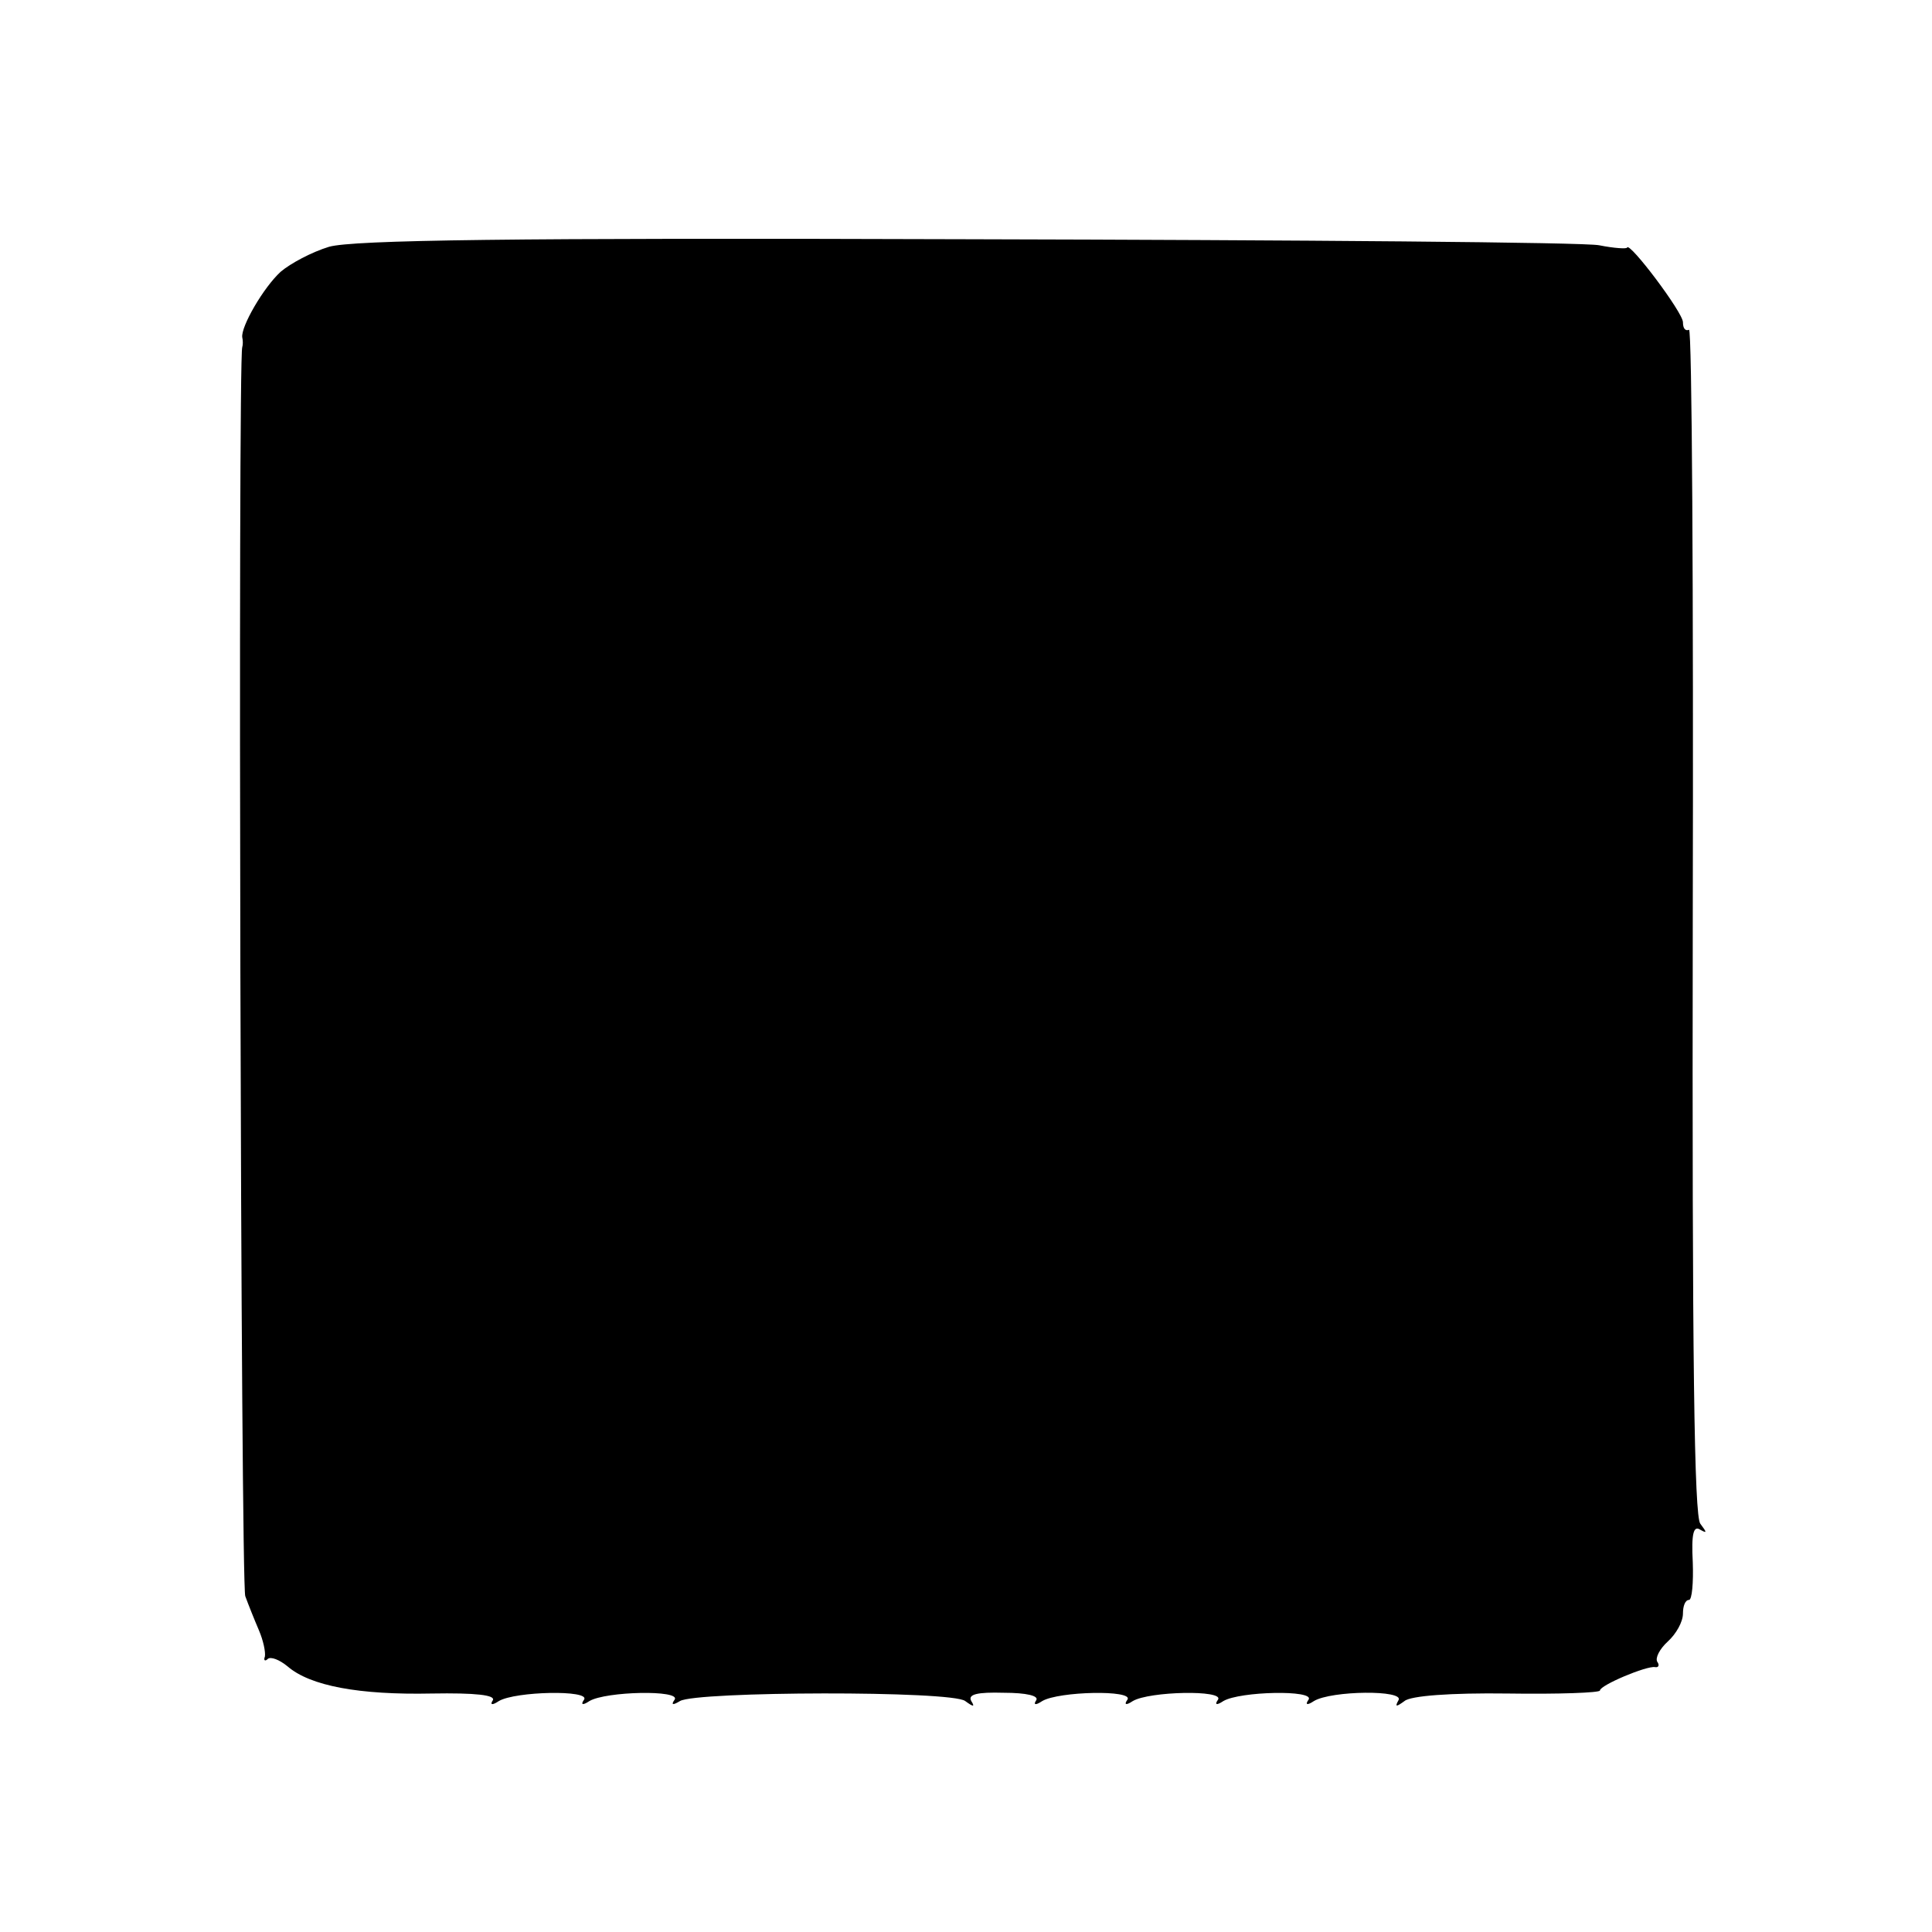
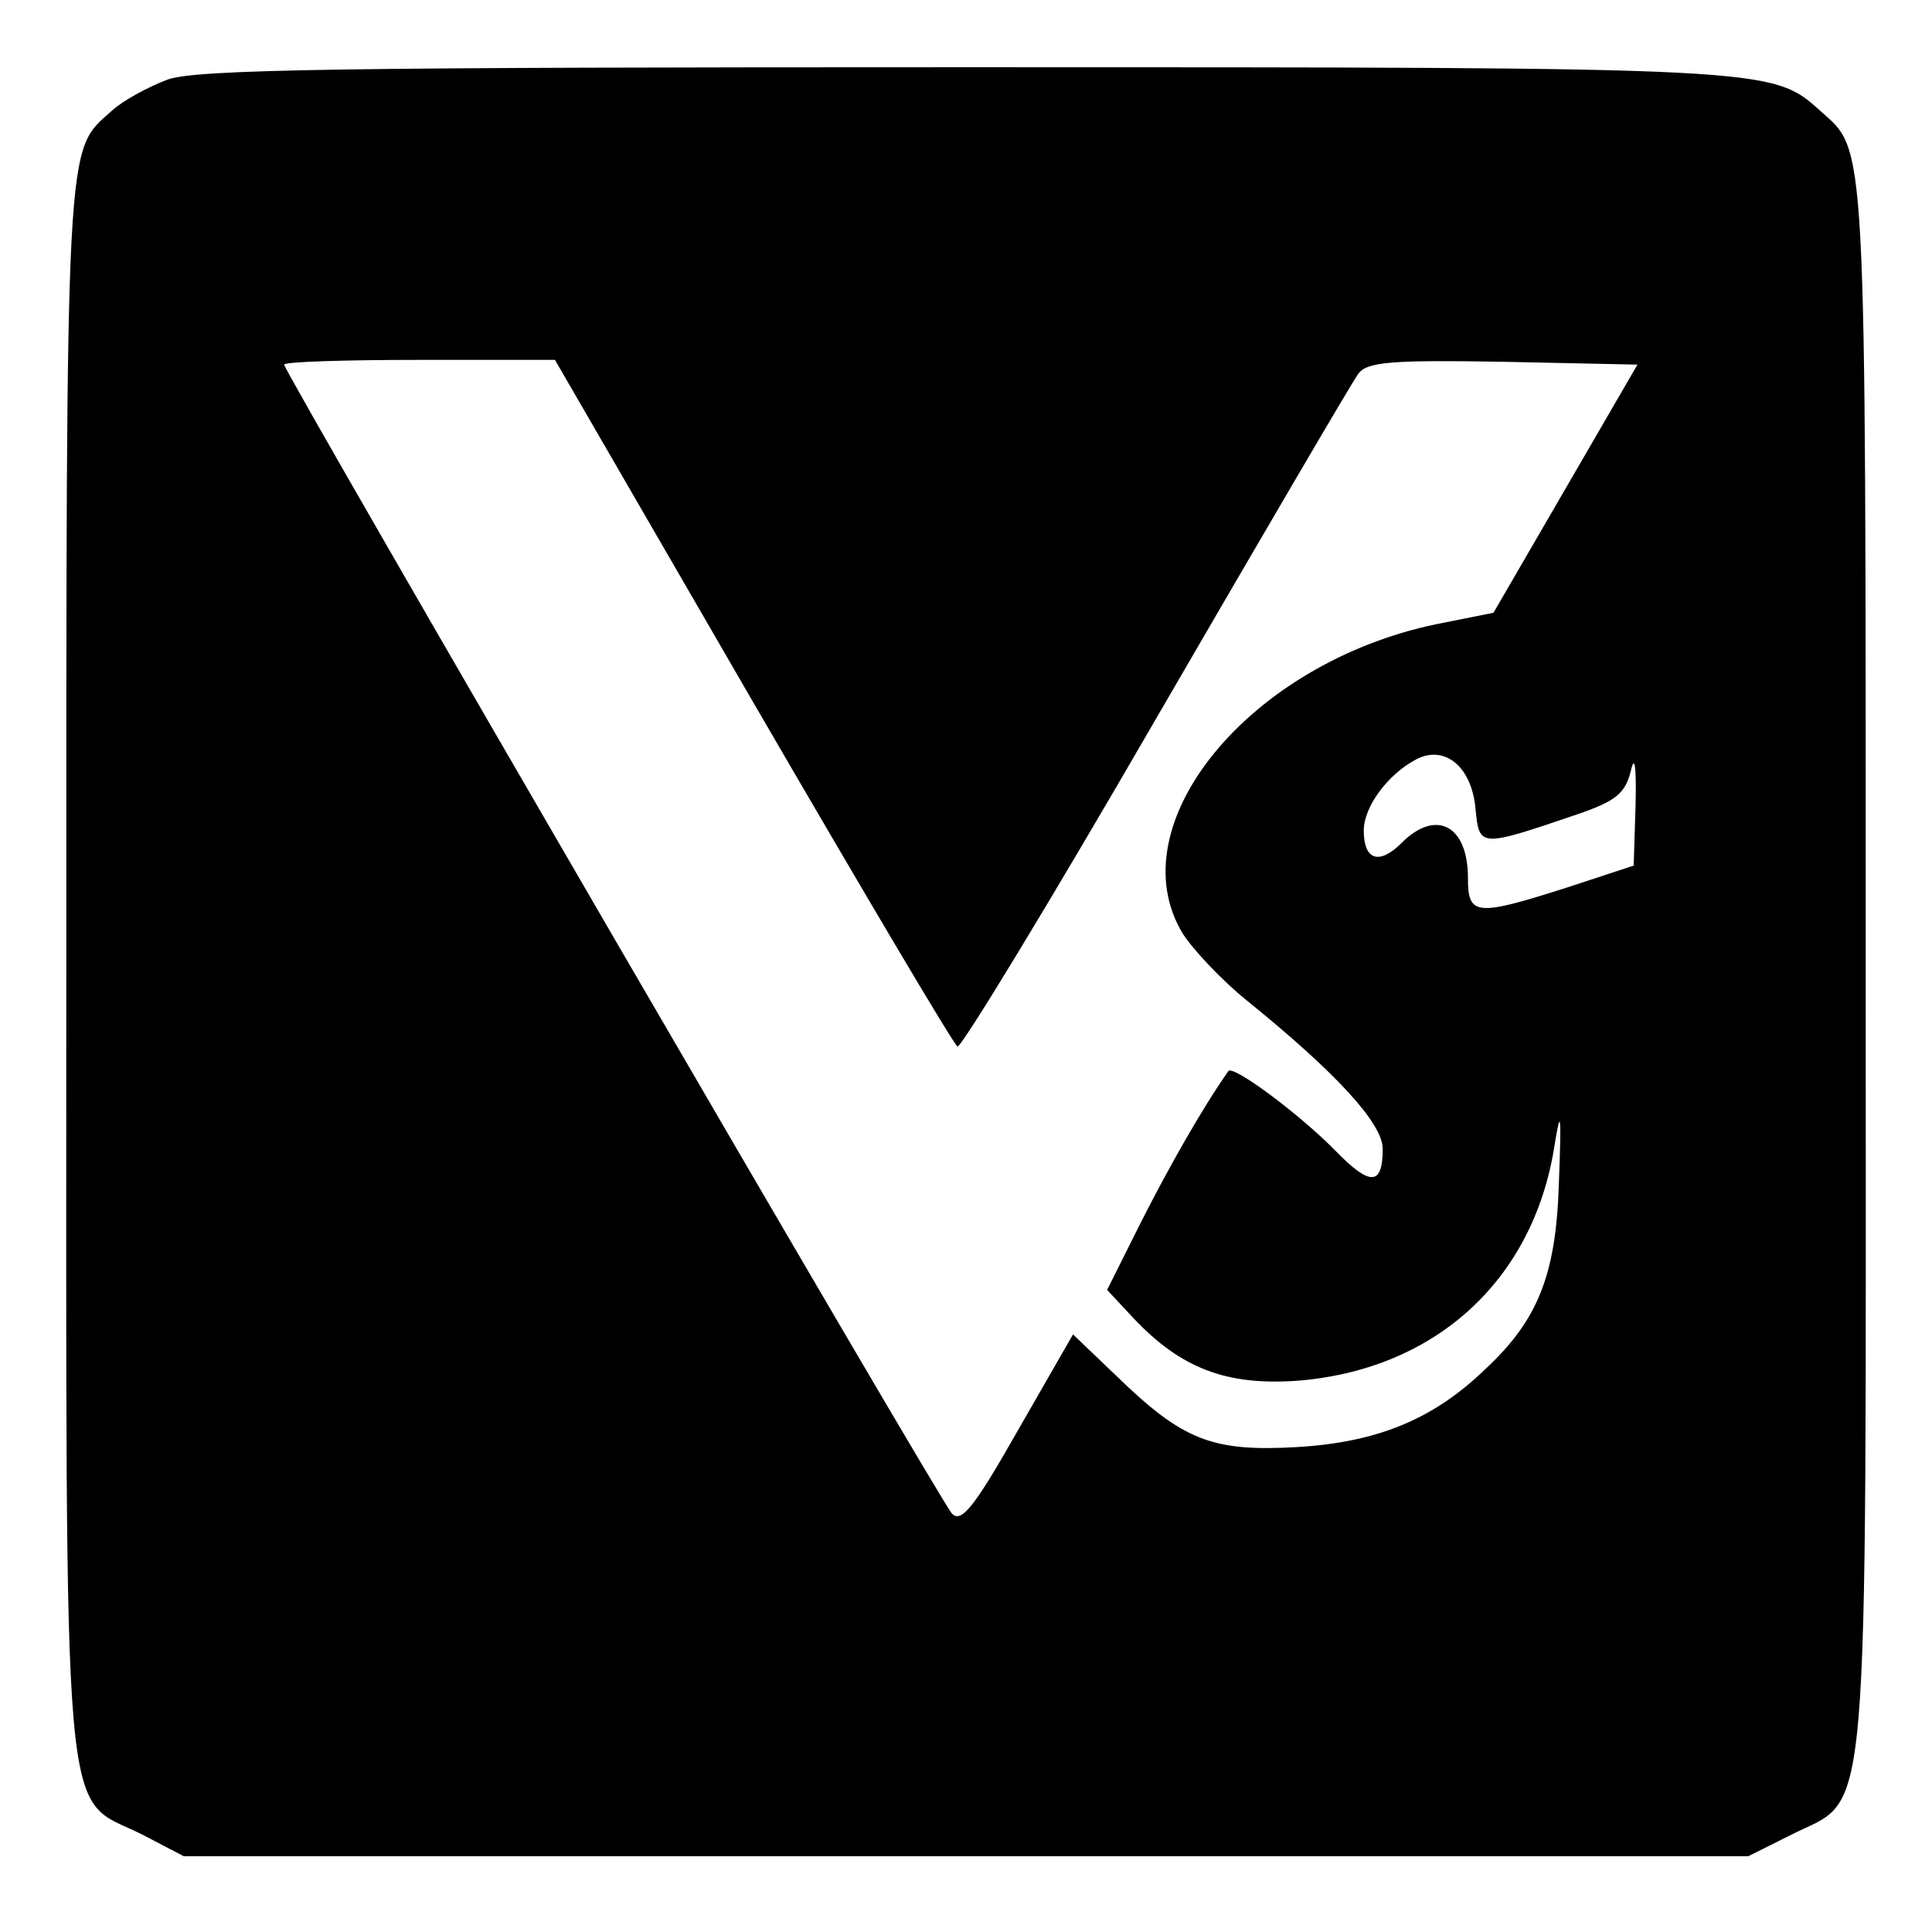
- <svg xmlns="http://www.w3.org/2000/svg" version="1.0" width="256pt" height="256pt" viewBox="0 0 256 256" preserveAspectRatio="xMidYMid meet">
-   <g transform="translate(0,256) scale(0.1,-0.1)" fill="#000000" stroke="none">
-     <path d="M436 2233 c-23 -7 -51 -22 -64 -33 -23 -21 -53 -73 -51 -87 1 -4 1 -10 0 -13 -6 -16 -2 -1639 4 -1655 4 -11 12 -31 18 -45 6 -14 9 -29 8 -35 -2 -5 0 -7 4 -3 4 3 15 -1 26 -10 30 -26 95 -38 191 -36 58 1 85 -2 81 -9 -4 -6 -1 -7 8 -1 22 13 121 15 113 2 -5 -7 -2 -8 7 -2 22 13 121 15 113 2 -5 -7 -3 -8 7 -2 21 13 361 14 378 0 11 -8 13 -8 8 0 -5 9 8 12 43 11 30 0 47 -4 43 -10 -4 -6 -1 -7 8 -1 22 13 121 15 113 2 -5 -7 -2 -8 7 -2 22 13 121 15 113 2 -5 -7 -2 -8 7 -2 22 13 121 15 113 2 -5 -7 -2 -8 7 -2 23 14 121 15 112 1 -5 -9 -3 -9 8 -1 8 7 61 11 137 10 67 -1 122 1 122 4 0 7 62 33 73 31 5 -1 6 3 3 7 -3 5 3 17 14 27 11 10 20 26 20 37 0 10 3 18 8 18 4 0 6 23 5 50 -2 38 1 49 10 43 9 -5 9 -4 0 8 -8 10 -11 214 -10 801 1 432 -1 784 -5 781 -5 -2 -8 2 -8 10 0 13 -71 107 -74 99 0 -2 -17 -1 -37 3 -19 4 -397 7 -838 8 -605 2 -813 -1 -845 -10z" />
+ <svg xmlns="http://www.w3.org/2000/svg" version="1.0" width="204pt" height="204pt" viewBox="0 0 204 204" preserveAspectRatio="xMidYMid meet">
+   <g transform="translate(0,204) scale(0.1,-0.1)" fill="#000000" stroke="none">
+     <path d="M177 1956 c-21 -8 -47 -22 -59 -33 -49 -44 -48 -16 -48 -904 0 -940 -6 -873 80 -916 l44 -23 826 0 826 0 44 22 c86 44 80 -23 80 917 0 888 1 860 -48 904 -51 46 -51 46 -902 46 -654 0 -812 -2 -843 -13z m618 -657 c115 -198 212 -362 216 -364 3 -3 98 153 209 345 112 193 208 357 214 365 9 13 35 15 153 13 l142 -3 -76 -131 -76 -131 -60 -12 c-198 -41 -338 -212 -268 -327 11 -17 41 -49 67 -70 94 -76 144 -130 144 -157 0 -39 -13 -40 -50 -2 -36 37 -108 91 -113 84 -28 -40 -62 -100 -92 -159 l-36 -72 28 -30 c50 -53 98 -71 172 -66 143 11 246 102 271 240 8 50 9 48 6 -32 -3 -96 -22 -144 -78 -196 -55 -53 -114 -77 -199 -82 -89 -5 -120 7 -190 75 l-46 44 -58 -101 c-46 -81 -60 -99 -70 -88 -13 14 -705 1205 -705 1213 0 3 64 5 143 5 l143 0 209 -361z m763 -113 c4 -41 4 -41 107 -6 41 14 51 22 57 46 4 18 6 5 5 -36 l-2 -64 -70 -23 c-97 -31 -105 -30 -105 10 0 56 -34 73 -70 37 -24 -24 -40 -18 -40 13 0 25 25 59 55 75 30 16 59 -7 63 -52z" />
  </g>
</svg>
